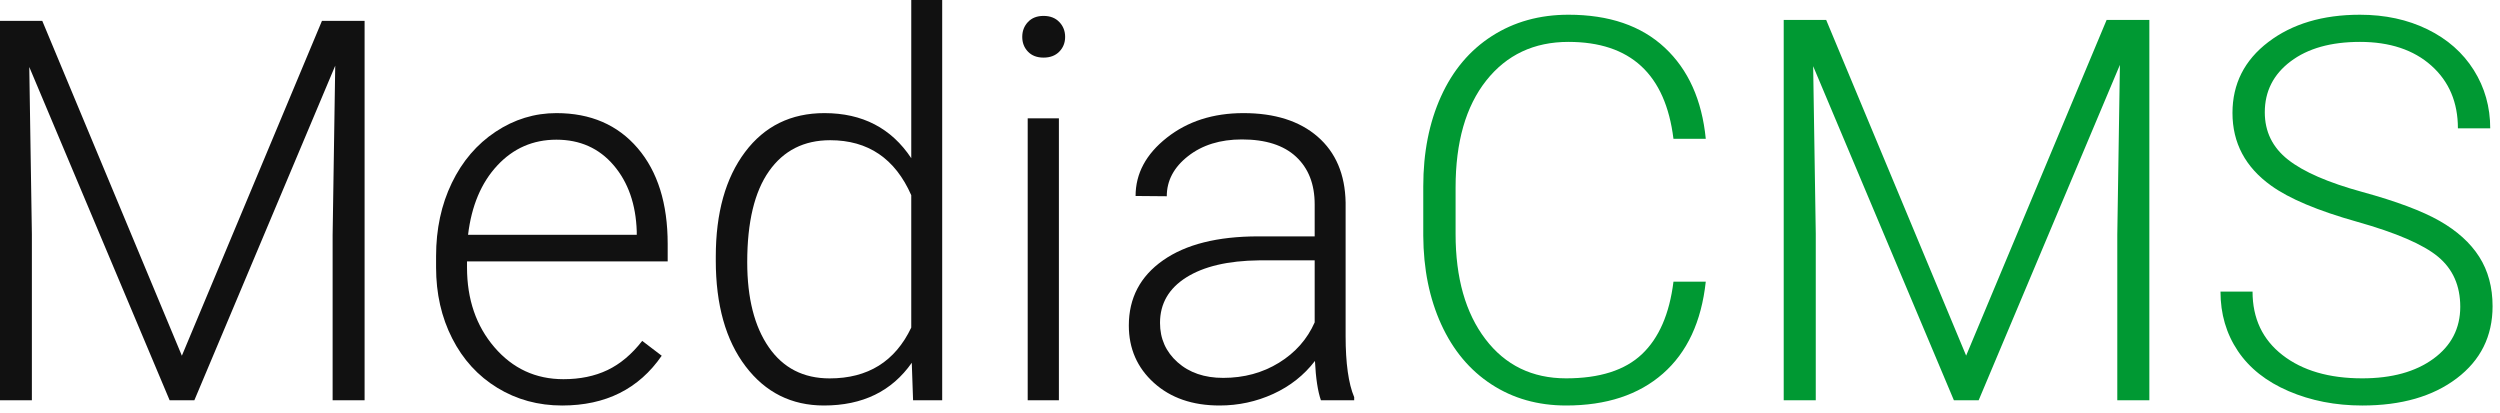
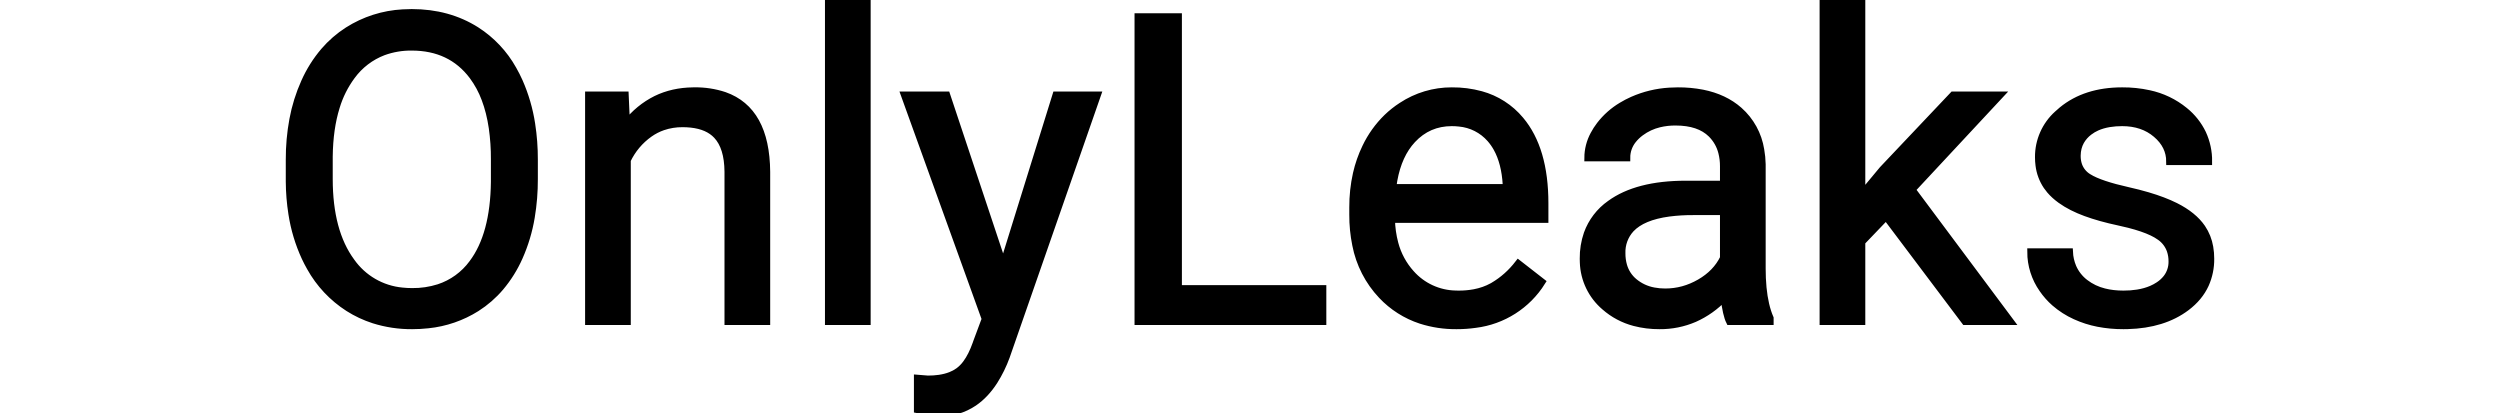
- <svg xmlns="http://www.w3.org/2000/svg" version="1.1" id="Layer_1" x="0px" y="0px" width="339px" height="56px" viewBox="0 0 339 56" enable-background="new 0 0 339 56" xml:space="preserve">
-   <path fill="#093" d="M226.922,38.197c-0.542,4.369-1.967,7.646-4.276,9.83c-2.31,2.184-5.737,3.276-10.284,3.276  c-4.594,0-8.24-1.772-10.938-5.317c-2.698-3.545-4.046-8.295-4.046-14.25v-6.31c0-6.168,1.384-11,4.152-14.498  c2.768-3.498,6.485-5.247,11.149-5.247c8.411,0,13.158,4.381,14.242,13.141h4.382c-0.518-5.266-2.374-9.386-5.566-12.362  c-3.192-2.975-7.545-4.463-13.058-4.463c-3.911,0-7.368,0.962-10.372,2.887c-3.004,1.925-5.307,4.658-6.909,8.2  c-1.603,3.542-2.403,7.604-2.403,12.185v6.694c0.023,4.511,0.836,8.519,2.438,12.025s3.87,6.216,6.803,8.129  s6.308,2.869,10.125,2.869c5.465,0,9.842-1.44,13.128-4.321c3.287-2.881,5.224-7.037,5.813-12.468H226.922z" />
-   <path fill="#093" d="M241.871,2.706v51.572h4.347V31.68l-0.353-22.705l19.083,45.303h3.357l19.154-45.48l-0.354,23.023v22.457  h4.347V2.706h-5.795l-19.048,45.516L247.631,2.706H241.871z" />
-   <path fill="#093" d="M329.971,48.646c-2.427,1.771-5.643,2.657-9.647,2.657c-4.5,0-8.105-1.051-10.814-3.153  c-2.709-2.101-4.064-4.97-4.064-8.607h-4.347c0,3.023,0.783,5.703,2.35,8.041c1.566,2.338,3.864,4.156,6.891,5.455  c3.027,1.298,6.355,1.948,9.983,1.948c5.301,0,9.571-1.228,12.811-3.684c3.239-2.456,4.859-5.714,4.859-9.776  c0-2.573-0.601-4.805-1.802-6.694s-2.992-3.512-5.372-4.871c-2.38-1.357-5.878-2.669-10.496-3.934  c-4.618-1.265-7.975-2.726-10.072-4.382c-2.097-1.655-3.145-3.796-3.145-6.421c0-2.838,1.166-5.138,3.499-6.9s5.465-2.644,9.4-2.644  c4.052,0,7.28,1.072,9.683,3.216c2.403,2.144,3.604,4.979,3.604,8.508h4.382c0-2.904-0.742-5.537-2.227-7.898  c-1.484-2.361-3.575-4.203-6.272-5.526c-2.698-1.322-5.755-1.983-9.171-1.983c-5.042,0-9.182,1.234-12.421,3.702  c-3.24,2.468-4.859,5.673-4.859,9.617c0,4.062,1.743,7.344,5.23,9.847c2.45,1.771,6.337,3.406,11.662,4.906  c5.324,1.5,8.988,3.082,10.991,4.747c2.002,1.665,3.004,3.926,3.004,6.783C333.611,44.525,332.397,46.875,329.971,48.646z" />
-   <path fill="#111" d="M-0.013,2.829V54.28h4.335V31.734L3.97,9.083L23.004,54.28h3.349L45.457,8.907l-0.353,22.969V54.28h4.335  V2.829h-5.781L24.661,48.237L5.732,2.829H-0.013z" />
-   <path fill="#111" d="M89.728,48.237l-2.644-2.014c-1.41,1.814-2.979,3.133-4.706,3.958c-1.728,0.825-3.719,1.237-5.975,1.237  c-3.76,0-6.879-1.443-9.358-4.329c-2.479-2.885-3.718-6.496-3.718-10.831v-0.813h27.211v-2.367c0-5.489-1.357-9.818-4.071-12.987  c-2.714-3.168-6.386-4.753-11.015-4.753c-2.961,0-5.71,0.843-8.248,2.527c-2.538,1.685-4.518,3.999-5.939,6.944  c-1.422,2.945-2.133,6.254-2.133,9.93v1.52c0,3.557,0.728,6.767,2.186,9.629c1.457,2.862,3.495,5.095,6.115,6.696  c2.62,1.602,5.552,2.403,8.794,2.403C82.126,54.986,86.626,52.737,89.728,48.237L89.728,48.237z M83.207,22.405  c1.974,2.31,3.019,5.301,3.137,8.976v0.459H63.468c0.47-3.934,1.792-7.068,3.965-9.4c2.173-2.333,4.847-3.499,8.019-3.499  C78.648,18.942,81.233,20.097,83.207,22.405z" />
-   <path fill="#111" d="M97.06,35.304c0,6.031,1.345,10.819,4.036,14.364c2.69,3.546,6.233,5.318,10.627,5.318  c5.24,0,9.211-1.931,11.914-5.795l0.176,5.089h3.948V0.002h-4.194v21.449c-2.703-4.075-6.627-6.113-11.773-6.113  c-4.535,0-8.125,1.762-10.768,5.283c-2.644,3.522-3.965,8.251-3.965,14.188V35.304z M104.285,23.201  c1.974-2.792,4.735-4.188,8.283-4.188c5.146,0,8.812,2.486,10.998,7.456V44.42c-2.186,4.594-5.875,6.891-11.068,6.891  c-3.548,0-6.298-1.408-8.248-4.223c-1.951-2.814-2.926-6.661-2.926-11.538C101.324,30.109,102.312,25.992,104.285,23.201z" />
-   <path fill="#111" d="M143.586,16.045h-4.23V54.28h4.23V16.045z M139.392,7.003c0.517,0.539,1.221,0.808,2.115,0.808  c0.893,0,1.604-0.269,2.132-0.808c0.529-0.538,0.793-1.205,0.793-2.001s-0.265-1.469-0.793-2.019s-1.24-0.826-2.132-0.826  c-0.894,0-1.598,0.276-2.115,0.826c-0.517,0.55-0.775,1.223-0.775,2.019S138.875,6.465,139.392,7.003z" />
-   <path fill="#111" d="M183.628,54.28v-0.424c-0.775-1.837-1.163-4.605-1.163-8.304V27.459c-0.071-3.817-1.334-6.791-3.789-8.923  c-2.456-2.132-5.811-3.198-10.063-3.198c-4.112,0-7.578,1.113-10.398,3.34c-2.82,2.226-4.23,4.858-4.23,7.897l4.23,0.036  c0-2.121,0.963-3.934,2.89-5.442c1.927-1.507,4.359-2.262,7.296-2.262c3.219,0,5.669,0.784,7.349,2.35  c1.68,1.567,2.52,3.716,2.52,6.449v4.347h-7.648c-5.522,0-9.829,1.083-12.918,3.251c-3.09,2.167-4.635,5.112-4.635,8.834  c0,3.134,1.134,5.725,3.402,7.774c2.267,2.049,5.234,3.074,8.9,3.074c2.561,0,4.987-0.524,7.279-1.572  c2.291-1.048,4.177-2.539,5.657-4.47c0.117,2.356,0.388,4.134,0.811,5.336H183.628z M159.677,49.121  c-1.586-1.414-2.379-3.192-2.379-5.336c0-2.615,1.186-4.67,3.56-6.167c2.373-1.496,5.663-2.267,9.869-2.314h7.543v8.41  c-1.01,2.285-2.625,4.111-4.846,5.477c-2.221,1.367-4.741,2.05-7.561,2.05C163.325,51.241,161.263,50.534,159.677,49.121z" />
+ <svg xmlns="http://www.w3.org/2000/svg" width="339px" height="56px" viewBox="0 0 448.244 96.34">
+   <g id="svgGroup" stroke-linecap="round" fill-rule="evenodd" font-size="9pt" stroke="#000" stroke-width="0.25mm" fill="#000" style="stroke:#000;stroke-width:0.25mm;fill:#000">
+     <path d="M 390.919 75 L 372.51 50.537 L 366.846 56.445 L 366.846 75 L 357.813 75 L 357.813 0 L 366.846 0 L 366.846 45.361 L 371.68 39.551 L 388.135 22.168 L 399.122 22.168 L 378.565 44.238 L 401.514 75 L 390.919 75 Z M 447.754 37.695 L 438.672 37.695 Q 438.672 33.984 435.523 31.299 Q 432.374 28.613 427.588 28.613 A 18.294 18.294 0 0 0 424.583 28.845 Q 422.986 29.111 421.695 29.684 A 8.839 8.839 0 0 0 419.874 30.762 A 7.251 7.251 0 0 0 417.929 32.969 Q 417.117 34.427 417.091 36.258 A 8.552 8.552 0 0 0 417.09 36.377 A 6.531 6.531 0 0 0 417.425 38.52 A 5.329 5.329 0 0 0 419.678 41.309 A 12.15 12.15 0 0 0 421.348 42.18 Q 423.172 42.98 426.012 43.744 A 73.127 73.127 0 0 0 429.029 44.482 A 70.196 70.196 0 0 1 433.559 45.646 Q 437.301 46.751 439.991 48.096 Q 444.19 50.195 446.216 53.149 A 11.381 11.381 0 0 1 448.019 57.673 A 15.424 15.424 0 0 1 448.243 60.352 A 14.224 14.224 0 0 1 447.001 66.367 Q 445.591 69.432 442.579 71.704 Q 437.219 75.747 428.842 75.964 A 37.071 37.071 0 0 1 427.881 75.977 A 30.507 30.507 0 0 1 421.944 75.424 A 23.595 23.595 0 0 1 416.651 73.73 A 19.676 19.676 0 0 1 411.83 70.64 A 17.116 17.116 0 0 1 409.009 67.456 A 15.123 15.123 0 0 1 406.251 58.74 L 415.284 58.74 A 10.358 10.358 0 0 0 416.1 62.354 A 9.193 9.193 0 0 0 418.921 65.942 A 11.912 11.912 0 0 0 423.391 68.085 Q 425.424 68.604 427.881 68.604 A 20.695 20.695 0 0 0 431.167 68.358 Q 432.961 68.069 434.423 67.44 A 10.452 10.452 0 0 0 436.109 66.528 A 7.656 7.656 0 0 0 437.937 64.857 A 6.156 6.156 0 0 0 439.21 60.986 A 7.761 7.761 0 0 0 438.805 58.422 A 6.452 6.452 0 0 0 436.451 55.298 A 11.672 11.672 0 0 0 434.575 54.202 Q 432.477 53.2 429.199 52.36 A 59.907 59.907 0 0 0 426.832 51.807 Q 422.33 50.845 419.047 49.632 A 29.103 29.103 0 0 1 415.943 48.291 A 20.571 20.571 0 0 1 413.217 46.643 Q 411.761 45.59 410.729 44.38 A 11.305 11.305 0 0 1 409.986 43.408 A 11.071 11.071 0 0 1 408.178 38.556 A 14.346 14.346 0 0 1 408.057 36.67 A 13.405 13.405 0 0 1 412.491 26.617 A 18.819 18.819 0 0 1 413.55 25.684 Q 419.044 21.191 427.588 21.191 A 28.433 28.433 0 0 1 433.85 21.844 A 19.527 19.527 0 0 1 442.164 25.83 A 15.379 15.379 0 0 1 446.357 31.116 A 15.243 15.243 0 0 1 447.754 37.695 Z M 153.37 22.168 L 166.553 61.768 L 178.858 22.168 L 188.526 22.168 L 167.286 83.154 A 29.98 29.98 0 0 1 164.457 88.922 Q 162.399 92.109 159.738 93.926 A 14.062 14.062 0 0 1 151.612 96.338 L 149.903 96.191 L 146.534 95.557 L 146.534 88.232 L 148.975 88.428 A 18.454 18.454 0 0 0 151.646 88.247 Q 153.09 88.035 154.265 87.576 A 8.336 8.336 0 0 0 156.129 86.572 A 8.326 8.326 0 0 0 157.907 84.772 Q 159.22 83.004 160.22 80.168 A 28.604 28.604 0 0 0 160.352 79.785 L 162.354 74.414 L 143.506 22.168 L 153.37 22.168 Z M 69.825 22.168 L 78.37 22.168 L 78.663 28.809 A 20.007 20.007 0 0 1 85.583 23.126 Q 89.438 21.252 94.176 21.193 A 24.818 24.818 0 0 1 94.483 21.191 A 21.166 21.166 0 0 1 101.522 22.264 Q 111.266 25.694 111.378 40.088 L 111.378 75 L 102.344 75 L 102.344 40.039 Q 102.296 34.326 99.732 31.592 Q 97.664 29.386 93.738 28.96 A 18.441 18.441 0 0 0 91.749 28.857 A 13.921 13.921 0 0 0 87.145 29.599 A 12.481 12.481 0 0 0 84.034 31.201 A 15.915 15.915 0 0 0 78.858 37.354 L 78.858 75 L 69.825 75 L 69.825 22.168 Z M 345.46 75 L 335.987 75 Q 335.206 73.438 334.717 69.434 A 21.481 21.481 0 0 1 327.808 74.341 A 20.155 20.155 0 0 1 319.678 75.977 A 22.593 22.593 0 0 1 313.797 75.248 A 16.988 16.988 0 0 1 306.861 71.558 A 14.202 14.202 0 0 1 301.877 61.217 A 17.812 17.812 0 0 1 301.856 60.352 A 17.307 17.307 0 0 1 302.794 54.521 A 14.557 14.557 0 0 1 308.13 47.534 Q 314.405 42.969 325.782 42.969 L 334.571 42.969 L 334.571 38.818 A 12.803 12.803 0 0 0 334.174 35.541 A 9.196 9.196 0 0 0 331.739 31.274 Q 328.907 28.467 323.389 28.467 A 15.837 15.837 0 0 0 319.589 28.901 A 11.865 11.865 0 0 0 315.284 30.908 A 9.506 9.506 0 0 0 313.455 32.664 A 6.582 6.582 0 0 0 312.012 36.816 L 302.93 36.816 A 11.565 11.565 0 0 1 304.318 31.387 A 15.652 15.652 0 0 1 305.738 29.175 A 18.11 18.11 0 0 1 310.808 24.67 A 22.807 22.807 0 0 1 313.355 23.34 A 24.987 24.987 0 0 1 321.974 21.255 A 29.659 29.659 0 0 1 323.926 21.191 A 29.439 29.439 0 0 1 329.676 21.719 Q 334.816 22.743 338.233 25.757 A 15.51 15.51 0 0 1 343.27 34.935 A 22.2 22.2 0 0 1 343.604 38.33 L 343.604 62.646 A 46.423 46.423 0 0 0 343.804 67.1 Q 344.213 71.332 345.46 74.219 L 345.46 75 Z M 248.096 50.049 L 248.096 48.389 A 35.217 35.217 0 0 1 248.944 40.511 A 28.681 28.681 0 0 1 251.099 34.351 A 24.345 24.345 0 0 1 256.071 27.4 A 22.592 22.592 0 0 1 259.498 24.683 A 21.115 21.115 0 0 1 271.192 21.191 A 25.048 25.048 0 0 1 278.004 22.068 A 18.214 18.214 0 0 1 287.208 27.979 Q 292.921 34.766 292.921 47.412 L 292.921 51.172 L 257.129 51.172 A 23.461 23.461 0 0 0 257.919 56.817 A 16.845 16.845 0 0 0 261.695 63.794 A 14.244 14.244 0 0 0 272.073 68.589 A 18.354 18.354 0 0 0 272.803 68.604 A 19.593 19.593 0 0 0 276.45 68.281 Q 278.772 67.841 280.645 66.801 A 12.287 12.287 0 0 0 280.909 66.65 Q 284.229 64.697 286.719 61.475 L 292.237 65.771 A 21.402 21.402 0 0 1 276.684 75.675 A 30.546 30.546 0 0 1 272.315 75.977 A 26.605 26.605 0 0 1 263.968 74.722 A 21.937 21.937 0 0 1 254.835 68.921 A 23.728 23.728 0 0 1 248.788 57.13 A 34.476 34.476 0 0 1 248.096 50.049 Z M 207.422 3.906 L 207.422 67.334 L 241.114 67.334 L 241.114 75 L 197.999 75 L 197.999 3.906 L 207.422 3.906 Z M 57.178 37.256 L 57.178 41.748 A 52.539 52.539 0 0 1 56.456 50.671 A 38.392 38.392 0 0 1 53.663 59.985 A 29.42 29.42 0 0 1 49.258 67.037 A 24.73 24.73 0 0 1 43.702 71.875 A 26.243 26.243 0 0 1 32.383 75.773 A 33.257 33.257 0 0 1 28.663 75.977 A 29.087 29.087 0 0 1 19.703 74.635 A 25.698 25.698 0 0 1 13.77 71.851 A 26.573 26.573 0 0 1 4.88 62.385 A 32.814 32.814 0 0 1 3.687 60.083 A 38.071 38.071 0 0 1 0.61 49.872 A 50.383 50.383 0 0 1 0.001 42.383 L 0.001 37.256 A 50.218 50.218 0 0 1 0.837 27.884 A 38.458 38.458 0 0 1 3.565 19.141 A 29.878 29.878 0 0 1 8.106 11.921 A 25.278 25.278 0 0 1 13.648 7.104 A 26.547 26.547 0 0 1 26.495 2.995 A 32.447 32.447 0 0 1 28.565 2.93 Q 37.11 2.93 43.629 7.056 A 25.667 25.667 0 0 1 52.223 16.182 A 32.361 32.361 0 0 1 53.663 19.019 A 39.162 39.162 0 0 1 56.553 28.937 A 52.924 52.924 0 0 1 57.178 37.256 Z M 134.815 0 L 134.815 75 L 125.782 75 L 125.782 0 L 134.815 0 Z M 47.852 42.432 L 47.852 37.158 A 50.57 50.57 0 0 0 47.356 29.829 Q 46.811 26.114 45.665 23.094 A 21.595 21.595 0 0 0 42.774 17.749 Q 37.696 10.986 28.565 10.986 A 18.706 18.706 0 0 0 21.969 12.102 A 16.332 16.332 0 0 0 14.576 17.749 A 23.472 23.472 0 0 0 10.969 24.955 Q 9.407 29.955 9.327 36.523 L 9.327 41.748 Q 9.327 54.004 14.478 61.011 A 16.351 16.351 0 0 0 26.332 67.894 A 21.456 21.456 0 0 0 28.663 68.018 A 19.886 19.886 0 0 0 34.868 67.097 A 15.809 15.809 0 0 0 42.725 61.401 Q 47.706 54.785 47.852 42.432 Z M 334.571 60.205 L 334.571 49.365 L 327.491 49.365 A 42.398 42.398 0 0 0 321.849 49.707 Q 315.673 50.541 312.978 53.412 A 7.953 7.953 0 0 0 310.889 59.082 A 10.222 10.222 0 0 0 311.271 61.952 A 7.628 7.628 0 0 0 313.721 65.723 A 9.928 9.928 0 0 0 318.315 67.87 A 13.989 13.989 0 0 0 320.997 68.115 Q 325.245 68.115 329.053 65.918 Q 332.862 63.721 334.571 60.205 Z M 257.422 43.75 L 283.887 43.75 L 283.887 43.066 Q 283.598 37.968 281.702 34.569 A 12.557 12.557 0 0 0 280.176 32.397 A 10.923 10.923 0 0 0 272.905 28.706 A 15.439 15.439 0 0 0 271.192 28.613 Q 265.723 28.613 262.012 32.593 Q 258.751 36.09 257.677 42.059 A 30.452 30.452 0 0 0 257.422 43.75 Z" vector-effect="non-scaling-stroke" />
+   </g>
</svg>
